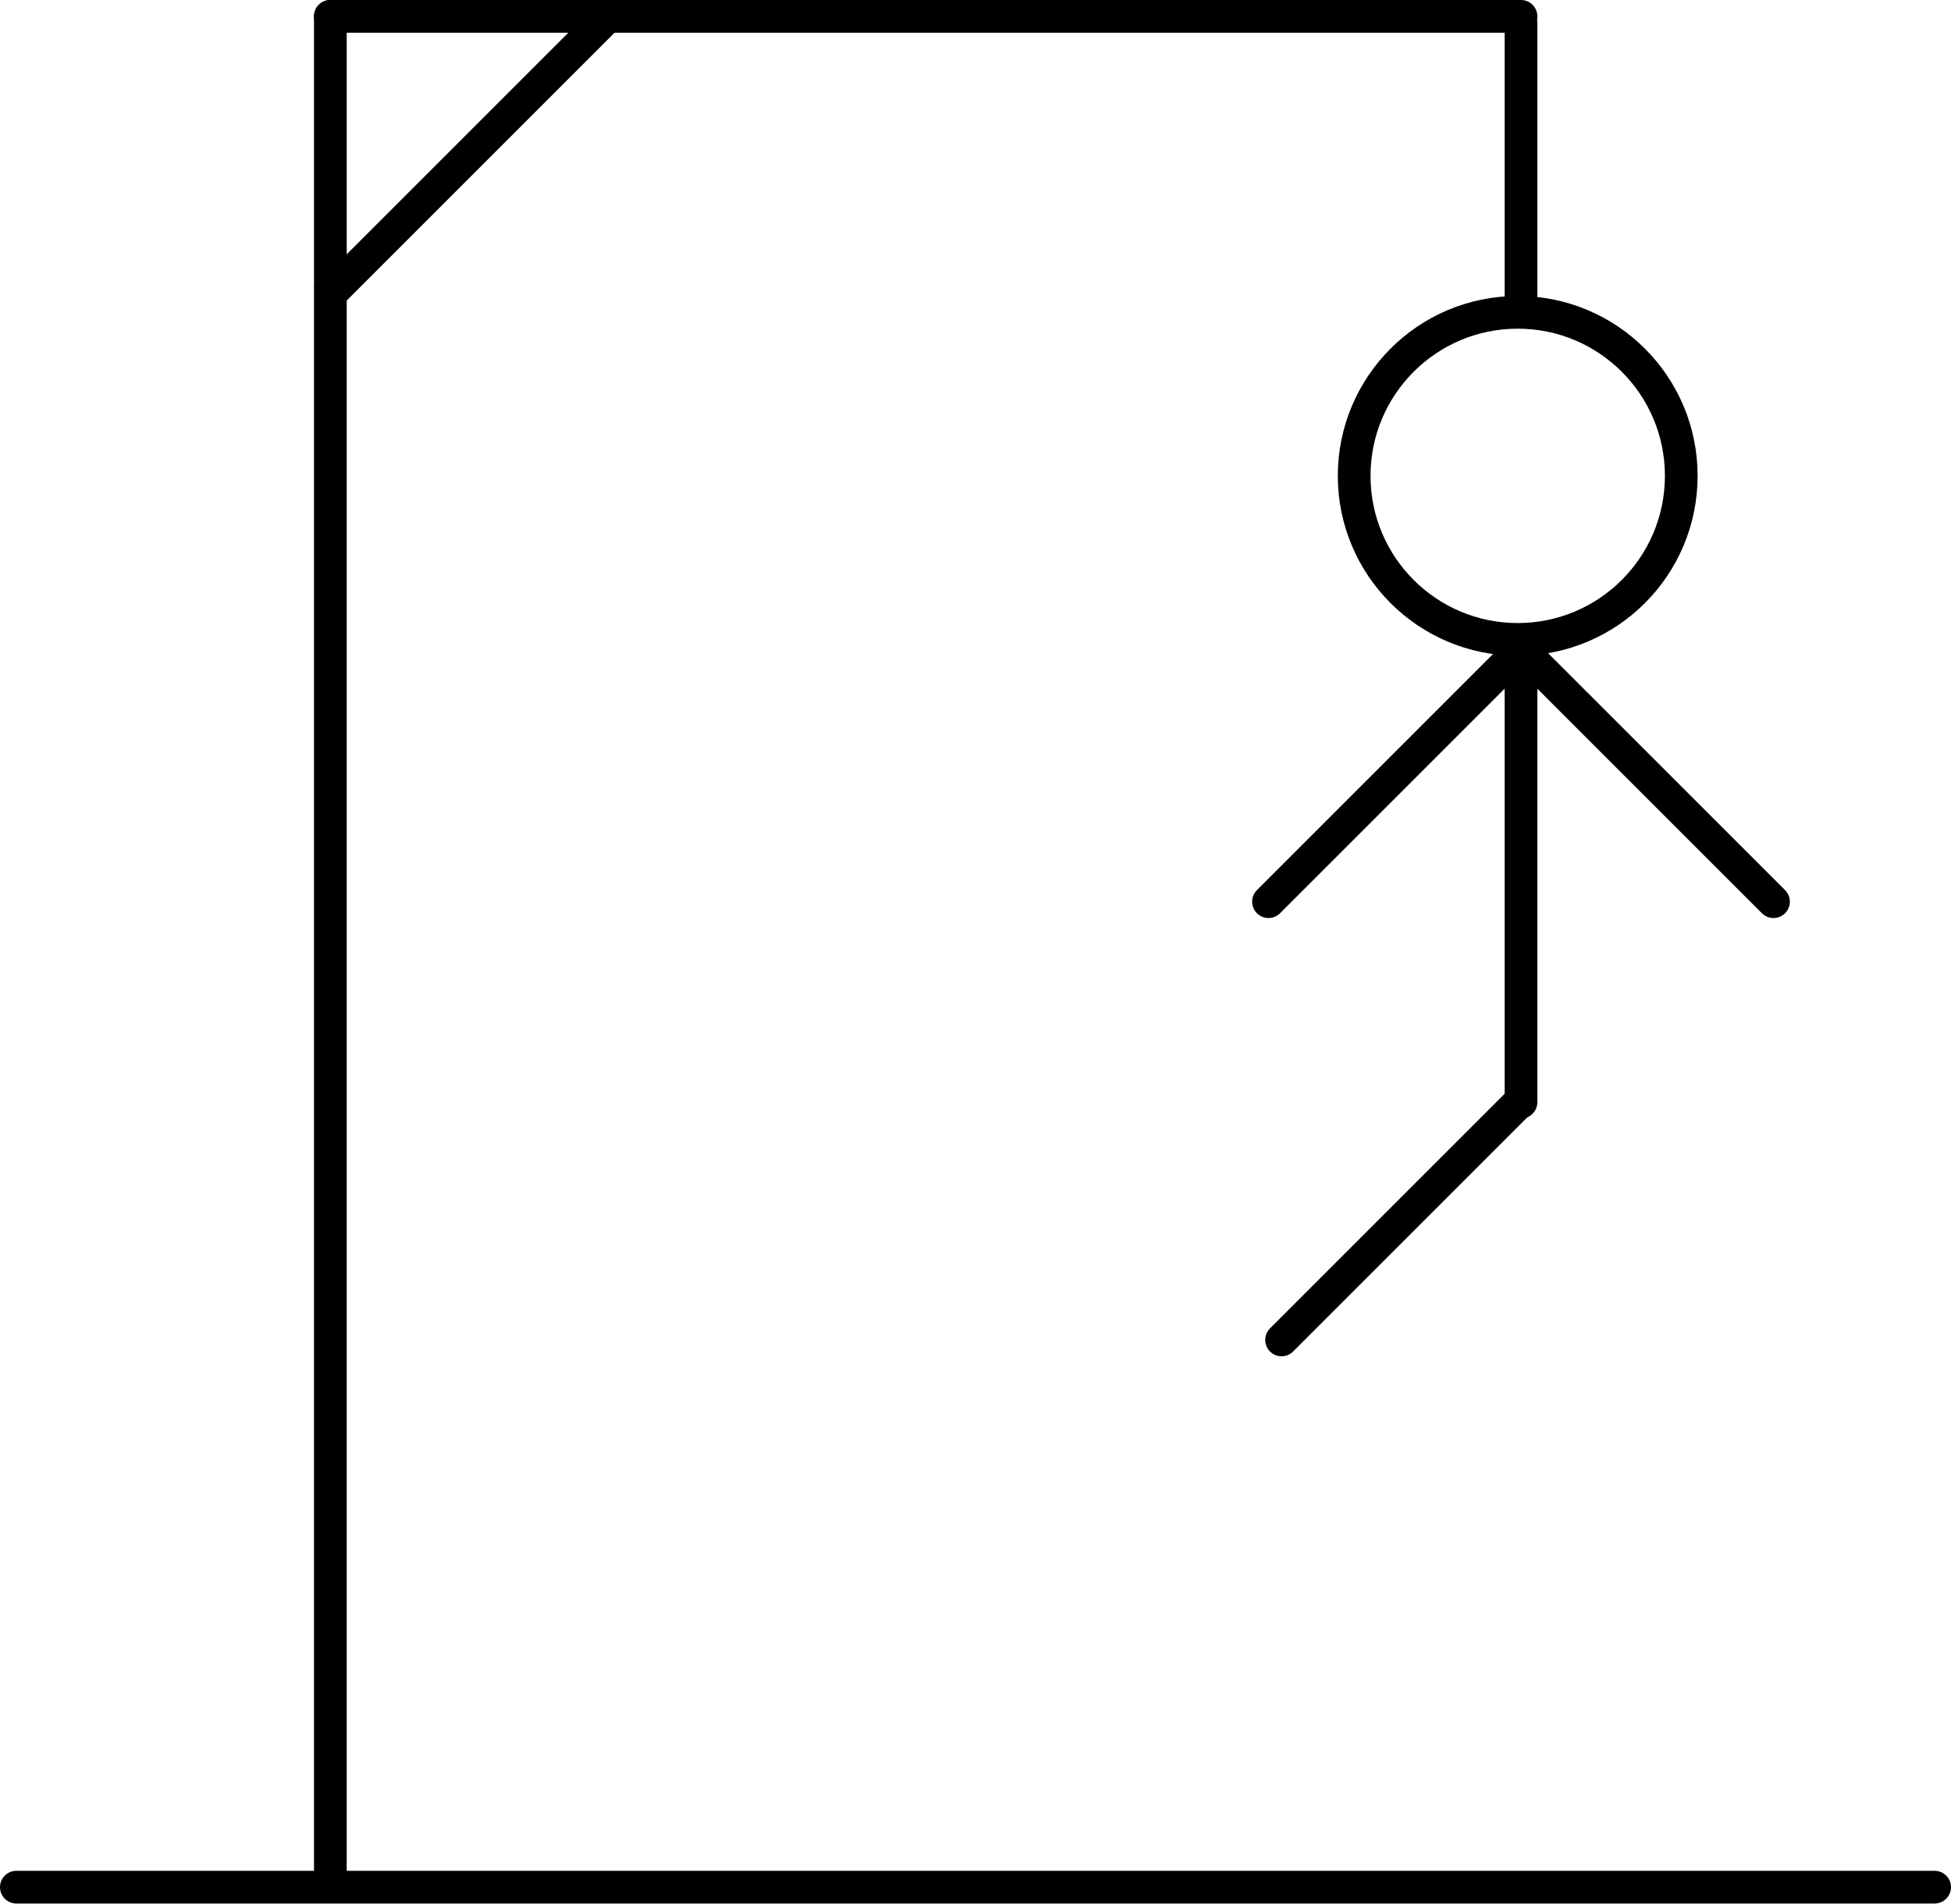
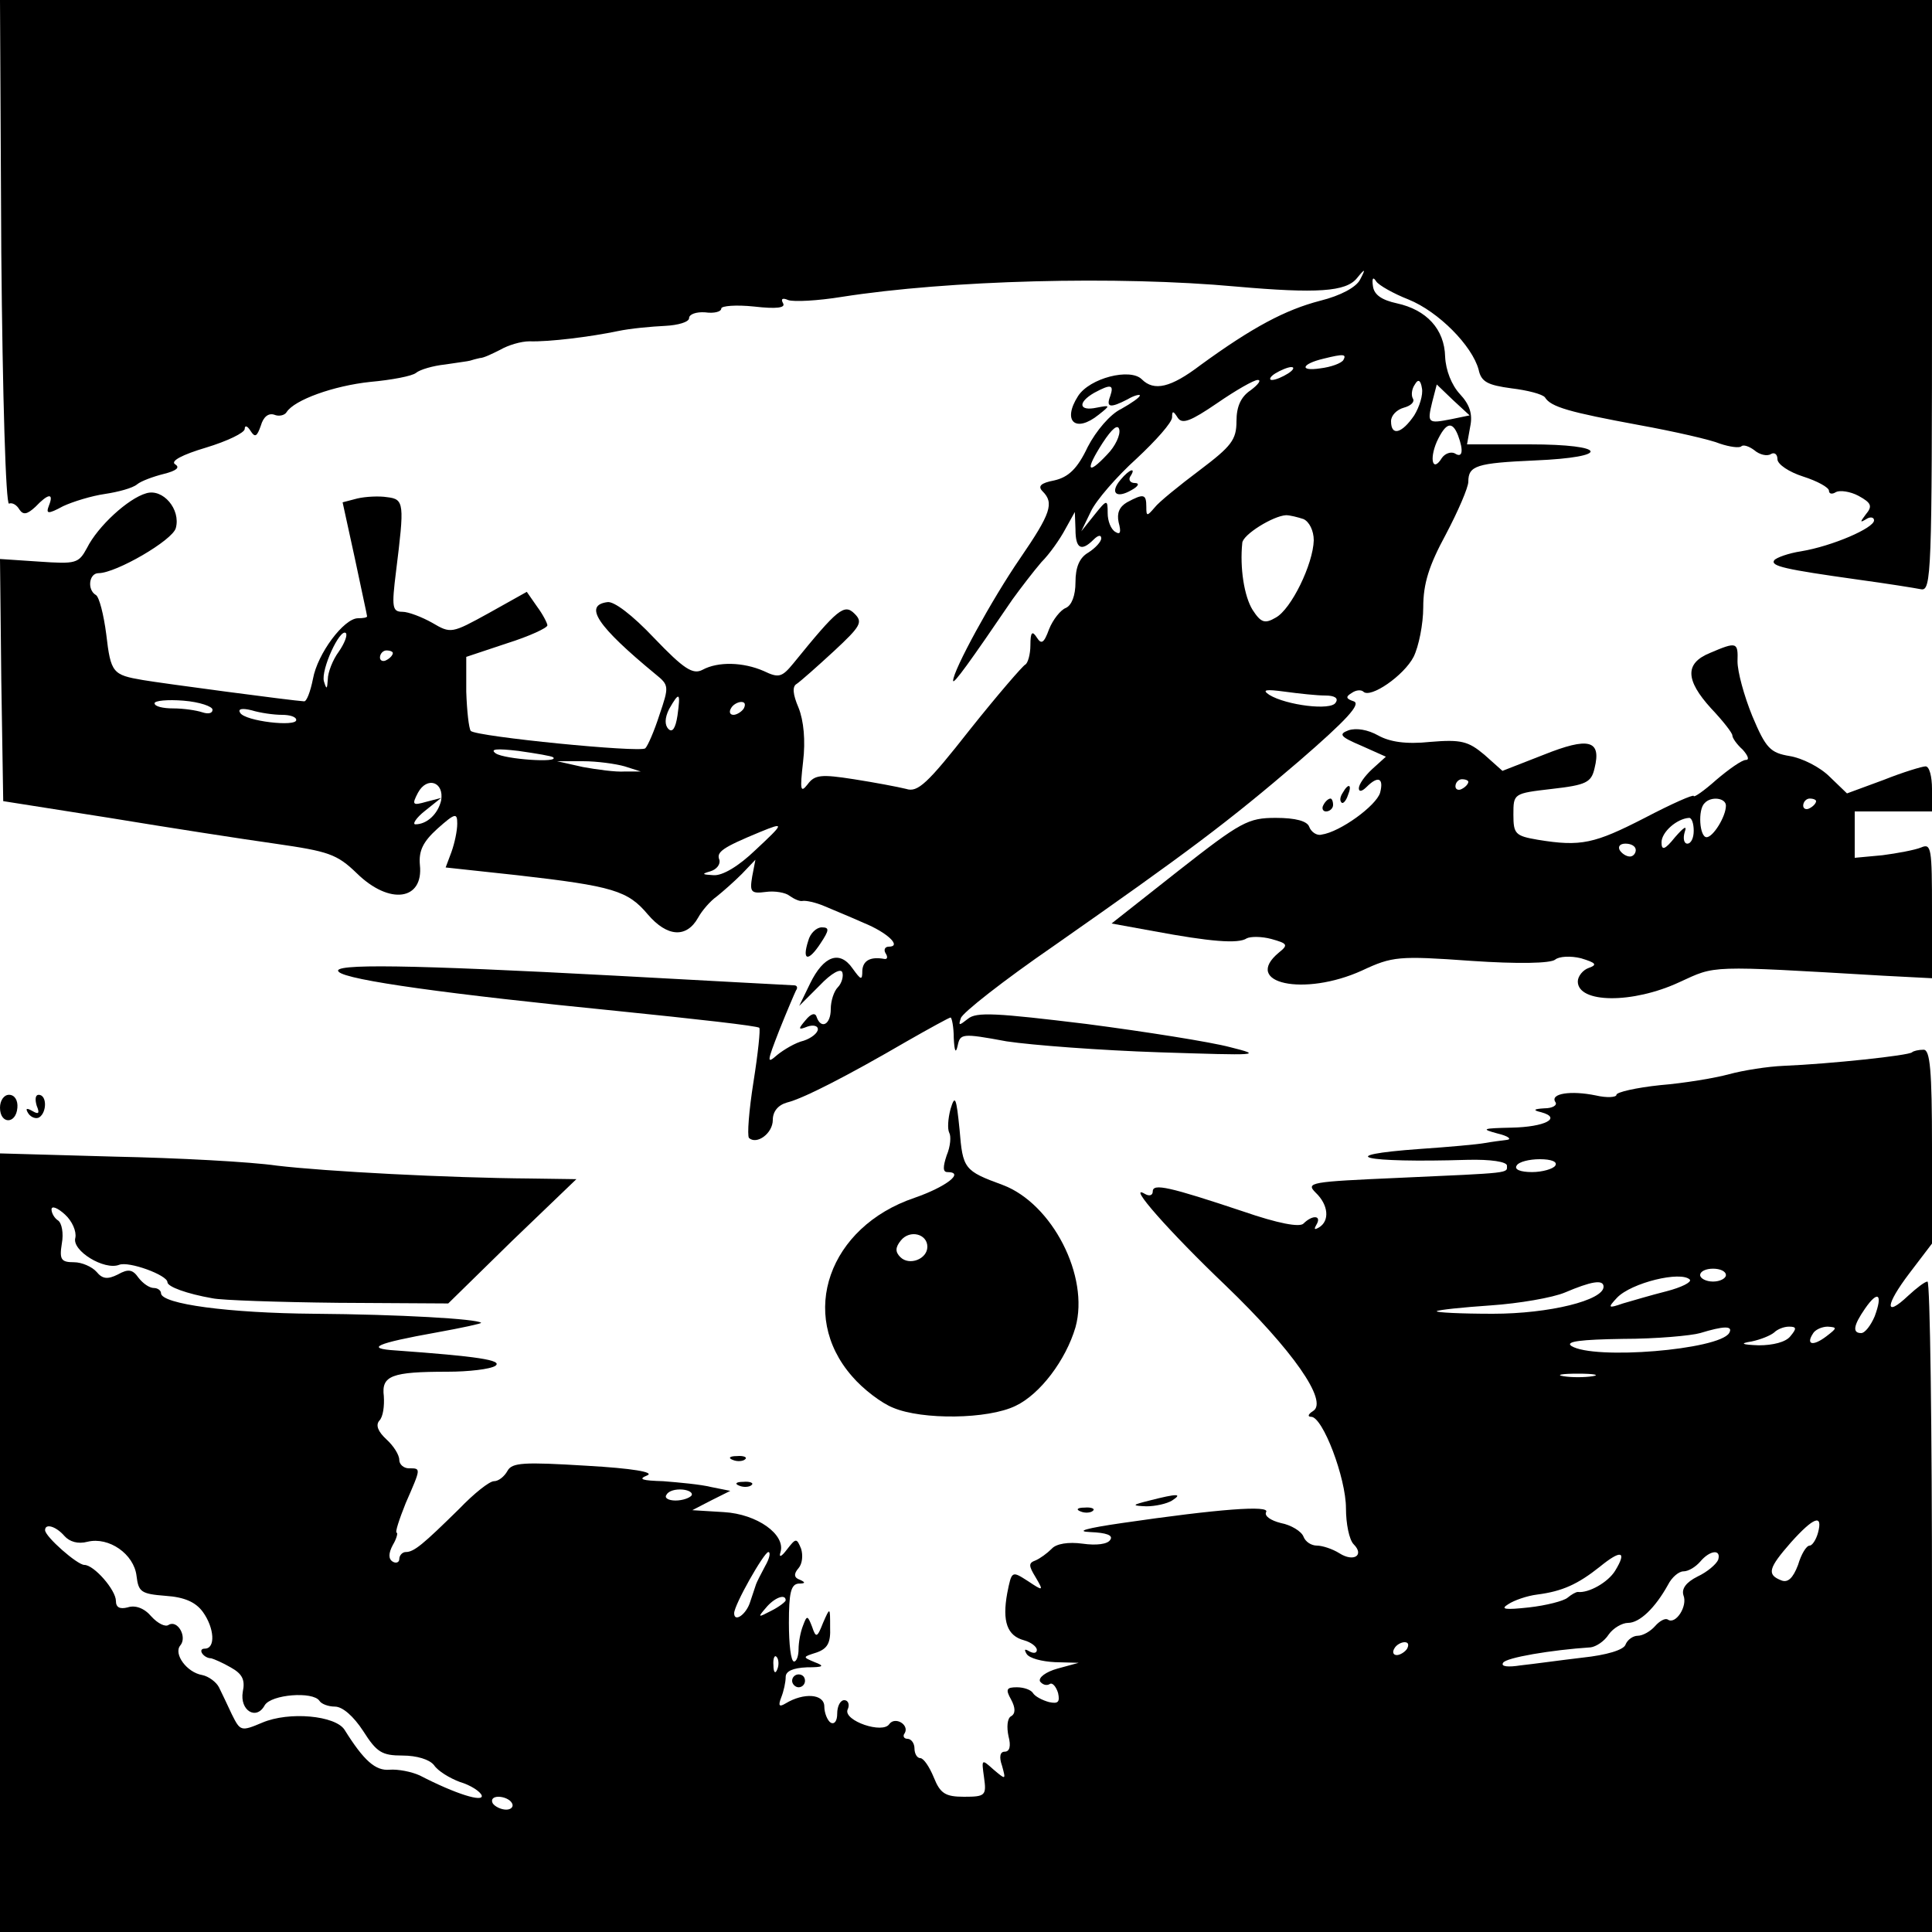
- <svg xmlns="http://www.w3.org/2000/svg" width="298.232" height="291" viewBox="0 0 298.232 291">
-   <g id="Group_698" data-name="Group 698" transform="translate(-16059.232 -14400)">
-     <rect id="Rectangle_2987" data-name="Rectangle 2987" width="5" height="289" rx="2.5" transform="translate(16107.232 14400)" />
-     <g id="Group_697" data-name="Group 697">
-       <rect id="Rectangle_2974" data-name="Rectangle 2974" width="5" height="61.733" transform="translate(16150.859 14400.247) rotate(45)" />
-       <rect id="Rectangle_2966" data-name="Rectangle 2966" width="5" height="298.232" rx="2.5" transform="translate(16357.465 14686) rotate(90)" />
-       <rect id="Rectangle_2988" data-name="Rectangle 2988" width="187" height="5" rx="2.5" transform="translate(16107.232 14400)" />
-       <rect id="Rectangle_2989" data-name="Rectangle 2989" width="5" height="49" rx="2.5" transform="translate(16289.232 14401)" />
-       <g id="Group_696" data-name="Group 696">
-         <rect id="Rectangle_2970" data-name="Rectangle 2970" width="5" height="56" rx="2.5" transform="translate(16289.197 14498.247) rotate(45)" />
-         <rect id="Rectangle_2967" data-name="Rectangle 2967" width="5" height="56" rx="2.5" transform="translate(16291.197 14565.247) rotate(45)" />
-         <rect id="Rectangle_2971" data-name="Rectangle 2971" width="5" height="56" rx="2.5" transform="translate(16290.732 14501.782) rotate(-45)" />
-         <g id="Ellipse_32" data-name="Ellipse 32" transform="translate(16263.732 14445.247)" fill="none" stroke="#000" stroke-width="5">
-           <circle cx="27.5" cy="27.5" r="27.5" stroke="none" />
-           <circle cx="27.5" cy="27.5" r="25" fill="none" />
-         </g>
-         <rect id="Rectangle_2990" data-name="Rectangle 2990" width="5" height="73" rx="2.5" transform="translate(16289.232 14498)" />
-       </g>
-     </g>
+ <svg xmlns="http://www.w3.org/2000/svg" version="1.0" width="300pt" height="300pt" viewBox="0 0 300 300" preserveAspectRatio="xMidYMid meet">
+   <g transform="translate(0,300) scale(0.1,-0.1)" fill="#000000" stroke="none">
+     <path d="M2 2608 c2 -224 7 -392 12 -390 5 2 12 -2 16 -9 6 -9 12 -8 25 4 20 21 29 22 21 2 -5 -13 -2 -14 22 -1 15 7 44 16 65 19 20 3 43 9 50 15 6 5 25 12 41 16 20 5 26 10 18 15 -8 5 11 15 48 26 33 10 60 23 60 29 0 6 4 5 9 -3 7 -11 10 -9 16 8 4 14 12 20 21 17 7 -3 16 -1 19 4 12 19 73 41 130 47 33 3 65 9 71 14 6 5 26 11 45 13 19 3 36 5 39 6 3 1 10 3 15 4 6 0 20 7 32 13 12 7 32 13 45 13 31 -1 95 7 138 16 19 4 52 7 73 8 20 1 37 6 37 12 0 6 11 10 25 9 14 -2 25 1 25 6 0 4 23 6 51 3 35 -4 49 -2 45 5 -4 7 -1 9 8 5 9 -3 46 -1 83 5 166 26 428 33 613 16 125 -11 170 -8 187 13 13 16 14 15 5 -2 -6 -12 -30 -25 -62 -33 -54 -14 -105 -41 -186 -100 -46 -35 -72 -41 -91 -22 -18 18 -81 2 -99 -26 -25 -39 -4 -58 32 -29 19 15 18 15 -3 11 -28 -6 -30 8 -4 23 26 14 31 13 25 -5 -7 -18 0 -19 27 -5 10 6 19 8 19 6 0 -3 -13 -12 -29 -21 -17 -8 -39 -34 -52 -59 -16 -34 -30 -47 -52 -52 -21 -4 -26 -9 -18 -17 18 -18 13 -34 -35 -104 -44 -64 -104 -174 -104 -190 0 -7 26 29 92 126 13 18 33 44 45 58 13 13 29 36 37 51 l15 27 1 -27 c0 -30 9 -35 28 -16 7 7 12 8 12 2 0 -5 -9 -15 -20 -22 -14 -8 -20 -23 -20 -46 0 -21 -6 -36 -15 -40 -8 -3 -20 -18 -26 -33 -8 -22 -12 -24 -19 -13 -7 11 -10 9 -10 -12 0 -14 -4 -28 -8 -30 -4 -2 -43 -47 -86 -101 -66 -84 -81 -98 -99 -92 -12 3 -49 10 -81 15 -51 8 -61 7 -72 -8 -11 -14 -12 -9 -7 35 4 33 1 64 -7 84 -9 21 -10 33 -3 37 6 4 32 27 58 51 42 39 45 45 32 58 -16 16 -26 8 -95 -77 -18 -22 -23 -23 -46 -12 -32 14 -71 15 -95 2 -15 -8 -29 1 -75 49 -34 36 -63 58 -73 56 -37 -5 -16 -37 75 -112 21 -17 21 -19 6 -63 -8 -25 -18 -48 -22 -52 -8 -7 -261 18 -271 27 -3 4 -6 31 -7 61 l0 54 63 21 c35 11 63 24 63 28 0 3 -7 17 -16 29 l-16 23 -59 -33 c-58 -32 -59 -32 -88 -15 -16 9 -37 17 -46 17 -16 0 -17 7 -10 63 13 105 13 112 -14 115 -12 2 -33 1 -46 -2 l-23 -6 19 -87 c10 -48 19 -88 19 -90 0 -2 -6 -3 -14 -3 -22 0 -63 -55 -70 -94 -4 -20 -10 -36 -14 -35 -18 1 -221 28 -250 33 -47 8 -50 11 -57 71 -4 31 -11 58 -16 61 -14 8 -11 34 4 34 27 0 115 51 120 70 8 29 -20 62 -46 54 -28 -8 -75 -51 -92 -85 -13 -24 -17 -25 -75 -21 l-60 4 2 -188 3 -188 165 -26 c91 -15 207 -33 257 -40 83 -12 96 -16 127 -46 51 -50 104 -42 98 13 -2 22 5 36 27 56 28 25 31 25 31 8 0 -11 -4 -30 -9 -44 l-9 -24 111 -12 c149 -17 172 -24 203 -61 30 -35 60 -37 78 -5 6 11 19 26 29 33 10 8 27 23 39 35 l21 22 -5 -26 c-4 -24 -2 -27 21 -24 14 2 31 -1 37 -6 7 -5 16 -9 20 -8 5 1 20 -2 34 -8 14 -6 41 -17 61 -26 37 -15 60 -37 39 -37 -6 0 -8 -5 -5 -10 4 -6 3 -10 -2 -9 -22 4 -33 -3 -34 -18 0 -16 -2 -15 -15 3 -20 29 -45 20 -66 -23 l-17 -35 32 32 c18 19 33 27 35 20 2 -6 -1 -17 -7 -23 -6 -6 -11 -21 -11 -34 0 -24 -15 -32 -22 -12 -2 7 -9 5 -17 -5 -12 -14 -12 -16 3 -10 9 3 16 1 16 -4 0 -6 -10 -14 -22 -18 -13 -3 -31 -14 -41 -22 -17 -15 -16 -11 3 38 12 30 24 58 26 62 3 4 2 8 -3 8 -4 0 -129 7 -278 15 -318 17 -443 19 -429 6 12 -13 172 -35 434 -61 118 -12 217 -23 219 -26 2 -2 -2 -40 -9 -84 -7 -44 -10 -83 -7 -87 12 -11 37 7 37 28 0 13 8 23 22 27 25 6 95 42 186 95 35 20 66 37 68 37 2 0 5 -15 5 -32 1 -20 3 -25 6 -12 4 19 6 20 76 7 40 -6 146 -14 237 -17 155 -5 162 -5 110 8 -30 8 -131 24 -223 36 -140 17 -171 19 -184 8 -14 -11 -15 -11 -11 1 2 8 67 59 144 112 210 147 270 192 381 287 74 64 97 89 85 93 -12 4 -13 7 -3 13 7 5 15 5 18 2 11 -11 63 25 78 54 8 16 15 51 15 77 0 37 9 65 35 113 19 36 35 73 35 82 0 25 13 29 103 33 120 5 114 25 -8 25 l-97 0 5 28 c4 19 -1 34 -16 50 -13 14 -22 37 -23 58 -1 43 -29 73 -75 83 -23 5 -35 13 -37 26 -2 13 0 16 5 8 4 -6 27 -19 50 -28 47 -19 99 -72 109 -109 4 -19 14 -24 51 -29 25 -3 48 -9 52 -14 9 -15 38 -23 146 -43 55 -10 112 -23 126 -29 15 -5 30 -7 33 -4 3 3 12 0 20 -6 8 -7 20 -10 26 -6 5 3 10 0 10 -8 0 -8 18 -20 40 -27 22 -7 40 -17 40 -22 0 -5 5 -6 11 -2 6 3 22 1 35 -6 20 -11 22 -16 11 -29 -9 -12 -9 -13 1 -7 6 4 12 3 12 -2 0 -12 -65 -40 -113 -48 -20 -3 -39 -10 -42 -14 -6 -9 16 -14 130 -30 44 -6 88 -13 98 -15 16 -3 17 24 17 456 l0 459 -1500 0 -1500 0 2 -392z m2084 -167 c-3 -5 -19 -11 -36 -13 -33 -5 -29 7 5 15 32 8 36 7 31 -2z m-86 -21 c-8 -5 -19 -10 -25 -10 -5 0 -3 5 5 10 8 5 20 10 25 10 6 0 3 -5 -5 -10z m-58 -26 c-15 -10 -22 -25 -22 -48 0 -29 -8 -39 -57 -76 -32 -24 -64 -50 -70 -58 -12 -14 -13 -14 -13 1 0 20 -4 21 -30 7 -12 -7 -16 -17 -13 -31 4 -15 3 -20 -5 -15 -7 4 -12 17 -12 29 0 22 -1 22 -21 -3 l-20 -25 15 31 c8 17 40 54 71 82 30 28 55 56 55 64 0 11 2 10 9 -1 7 -10 20 -5 61 23 29 20 57 36 63 36 6 0 1 -7 -11 -16z m254 -39 c-19 -28 -36 -33 -36 -9 0 9 9 18 20 21 11 3 17 9 14 14 -3 5 -2 15 3 22 5 9 9 7 11 -6 2 -10 -4 -29 -12 -42z m57 -6 c-36 -7 -37 -6 -29 27 l7 27 25 -24 26 -24 -29 -6z m-534 -55 c-31 -33 -34 -24 -7 18 15 23 24 30 26 21 2 -8 -6 -26 -19 -39z m545 30 c9 -24 7 -36 -5 -28 -6 3 -15 0 -20 -7 -14 -23 -20 -3 -8 25 14 30 24 33 33 10z m-240 -130 c9 -4 16 -18 16 -33 -1 -37 -35 -107 -59 -120 -17 -10 -23 -8 -36 12 -13 21 -20 65 -16 104 1 13 48 42 68 43 6 0 18 -3 27 -6z m-1498 -206 c-9 -12 -17 -32 -17 -43 -1 -16 -2 -16 -6 -3 -5 18 25 83 34 75 3 -3 -2 -16 -11 -29z m84 -2 c0 -3 -4 -8 -10 -11 -5 -3 -10 -1 -10 4 0 6 5 11 10 11 6 0 10 -2 10 -4z m1448 -66 c14 0 21 -4 16 -11 -7 -13 -77 -4 -103 12 -12 8 -6 9 24 5 22 -3 50 -6 63 -6z m-1728 -22 c0 -6 -7 -7 -16 -4 -9 3 -29 6 -45 6 -16 0 -29 3 -29 8 0 4 20 6 45 4 25 -2 45 -9 45 -14z m722 -9 c-3 -20 -8 -27 -14 -21 -6 6 -6 17 1 31 16 28 18 26 13 -10z m103 11 c-3 -5 -11 -10 -16 -10 -6 0 -7 5 -4 10 3 6 11 10 16 10 6 0 7 -4 4 -10z m-717 -10 c12 0 22 -3 22 -8 0 -11 -79 -2 -87 11 -4 6 2 8 18 4 13 -4 34 -7 47 -7z m421 -66 c10 -9 -75 -3 -89 6 -10 7 1 8 35 4 28 -4 52 -8 54 -10z m111 -14 l25 -8 -25 0 c-14 -1 -43 3 -65 7 l-40 9 40 0 c22 0 51 -4 65 -8z m-285 -53 c-5 -21 -22 -37 -40 -37 -5 0 1 10 15 21 l25 20 -23 -6 c-21 -6 -23 -5 -13 14 14 26 41 17 36 -12z m488 -77 c-26 -25 -51 -40 -65 -39 -18 1 -19 2 -5 6 10 3 16 11 14 18 -5 12 5 19 63 43 39 16 38 14 -7 -28z" />
+     <path d="M1740 2255 c-17 -20 -7 -30 17 -16 11 6 13 11 5 11 -7 0 -10 5 -7 10 10 15 -1 12 -15 -5z" />
+     <path d="M2655 1986 c-39 -16 -38 -42 2 -86 18 -19 33 -38 33 -42 0 -4 7 -14 16 -22 8 -9 11 -16 5 -16 -6 0 -26 -14 -46 -31 -19 -17 -35 -28 -35 -25 0 3 -34 -12 -76 -34 -78 -40 -99 -45 -166 -34 -35 6 -38 9 -38 39 0 33 0 33 60 40 53 6 61 10 66 32 11 44 -9 49 -79 21 l-64 -25 -28 25 c-25 21 -36 24 -84 20 -38 -4 -63 0 -81 10 -16 9 -34 12 -46 8 -16 -6 -13 -10 20 -24 l38 -17 -21 -19 c-12 -11 -21 -24 -21 -30 0 -6 5 -5 12 2 18 18 27 14 21 -9 -6 -20 -62 -61 -91 -65 -7 -2 -16 4 -19 12 -3 9 -21 14 -52 14 -43 0 -54 -6 -151 -82 l-104 -82 66 -12 c86 -16 131 -20 144 -11 6 3 23 3 38 -1 25 -7 27 -9 12 -21 -58 -48 39 -69 129 -28 47 22 57 23 169 15 73 -5 124 -4 131 2 6 5 24 6 40 2 23 -7 26 -10 12 -15 -9 -3 -17 -13 -17 -21 0 -34 85 -35 158 -1 57 26 42 26 315 10 l77 -4 0 105 c0 97 -1 105 -17 98 -10 -4 -37 -9 -60 -12 l-43 -4 0 36 0 36 60 0 60 0 0 35 c0 19 -4 35 -10 35 -5 0 -35 -9 -65 -21 l-57 -21 -27 26 c-15 15 -43 29 -62 32 -30 5 -37 12 -58 62 -13 32 -23 69 -23 85 1 30 -1 31 -43 13z m-375 -200 c0 -3 -4 -8 -10 -11 -5 -3 -10 -1 -10 4 0 6 5 11 10 11 6 0 10 -2 10 -4z m400 -37 c0 -17 -20 -49 -30 -49 -11 0 -14 43 -3 53 10 11 33 8 33 -4z m140 7 c0 -3 -4 -8 -10 -11 -5 -3 -10 -1 -10 4 0 6 5 11 10 11 6 0 10 -2 10 -4z m-190 -46 c0 -11 -4 -20 -10 -20 -5 0 -7 8 -4 18 4 11 -1 8 -15 -8 -16 -20 -21 -21 -21 -8 0 16 24 37 43 38 4 0 7 -9 7 -20z m-90 -30 c0 -5 -4 -10 -9 -10 -6 0 -13 5 -16 10 -3 6 1 10 9 10 9 0 16 -4 16 -10z" />
+     <path d="M2085 1769 c-4 -6 -5 -12 -2 -15 2 -3 7 2 10 11 7 17 1 20 -8 4z" />
+     <path d="M2055 1750 c-3 -5 -1 -10 4 -10 6 0 11 5 11 10 0 6 -2 10 -4 10 -3 0 -8 -4 -11 -10z" />
+     <path d="M1255 1539 c-10 -31 0 -33 19 -4 14 21 14 25 2 25 -8 0 -18 -9 -21 -21z" />
+     <path d="M2969 1366 c-5 -5 -127 -18 -199 -21 -25 -1 -63 -7 -85 -13 -22 -6 -70 -14 -107 -17 -38 -4 -68 -11 -68 -15 0 -4 -15 -5 -32 -1 -39 8 -71 3 -63 -10 4 -5 -4 -10 -17 -10 -17 -1 -18 -3 -5 -6 33 -9 6 -23 -46 -24 -45 -1 -48 -2 -22 -9 17 -4 23 -9 15 -10 -8 -1 -24 -3 -35 -5 -11 -2 -55 -6 -99 -9 -140 -10 -90 -22 72 -17 37 1 62 -3 62 -9 0 -12 9 -11 -169 -19 -136 -6 -144 -7 -128 -23 20 -19 22 -44 5 -54 -7 -4 -8 -3 -4 4 9 15 -6 16 -20 2 -6 -6 -39 0 -94 19 -114 38 -140 44 -140 31 0 -6 -5 -8 -12 -4 -30 18 38 -59 125 -142 104 -100 160 -180 136 -195 -8 -5 -9 -9 -3 -9 18 0 54 -95 54 -142 0 -24 5 -49 12 -56 17 -17 0 -28 -22 -14 -11 7 -27 12 -35 12 -9 0 -18 6 -21 14 -3 8 -19 18 -35 21 -16 4 -26 11 -23 17 7 11 -73 5 -224 -17 -55 -8 -73 -13 -49 -14 25 -1 36 -5 31 -12 -4 -7 -22 -9 -43 -6 -22 3 -41 0 -48 -8 -7 -7 -18 -15 -25 -18 -11 -4 -11 -8 0 -26 13 -22 12 -22 -12 -6 -25 16 -25 16 -32 -19 -8 -44 0 -66 26 -73 11 -3 20 -10 20 -15 0 -5 -5 -6 -12 -2 -7 4 -8 3 -4 -4 4 -7 24 -12 44 -13 l37 -1 -33 -9 c-18 -5 -30 -14 -27 -20 4 -5 10 -7 15 -4 4 3 10 -4 13 -14 3 -14 0 -17 -14 -14 -11 3 -22 9 -25 14 -3 5 -14 9 -25 9 -16 0 -18 -3 -9 -19 7 -13 7 -22 0 -26 -6 -3 -7 -17 -4 -31 4 -15 2 -24 -6 -24 -7 0 -9 -8 -4 -22 6 -22 6 -22 -13 -6 -19 17 -19 17 -15 -12 4 -28 2 -30 -31 -30 -29 0 -37 5 -47 30 -7 17 -16 30 -21 30 -5 0 -9 7 -9 15 0 8 -5 15 -11 15 -5 0 -8 4 -4 9 7 13 -15 26 -24 14 -10 -16 -71 5 -65 22 4 8 1 15 -5 15 -6 0 -11 -9 -11 -21 0 -11 -4 -17 -10 -14 -5 3 -10 15 -10 25 0 20 -32 22 -60 5 -10 -6 -12 -4 -7 9 4 10 7 24 7 32 0 9 11 14 33 15 26 0 28 2 12 8 -19 8 -19 8 3 15 17 6 22 15 21 39 0 32 0 32 -11 7 -9 -23 -11 -24 -17 -6 -7 18 -8 18 -14 2 -4 -10 -7 -26 -7 -37 0 -10 -3 -19 -7 -19 -5 0 -8 27 -8 60 0 46 3 60 15 61 11 0 11 2 2 6 -9 3 -10 9 -2 18 6 7 7 20 4 30 -7 17 -8 17 -22 -1 -9 -12 -13 -13 -10 -4 8 27 -36 59 -88 62 l-49 3 29 15 30 15 -30 6 c-16 4 -49 7 -74 9 -33 1 -40 3 -25 9 12 5 -23 11 -94 15 -98 6 -116 5 -123 -8 -5 -9 -14 -16 -21 -16 -7 0 -31 -19 -54 -43 -56 -55 -70 -67 -83 -67 -5 0 -10 -5 -10 -11 0 -5 -5 -7 -10 -4 -7 4 -7 13 0 26 6 10 8 19 6 19 -3 0 4 21 14 46 24 55 24 54 5 54 -8 0 -15 6 -15 13 0 8 -9 22 -20 32 -13 12 -17 22 -11 29 6 6 8 23 7 38 -4 32 12 38 99 38 33 0 66 4 74 9 13 9 -29 15 -154 24 -49 3 -32 11 63 28 39 7 71 14 69 15 -6 6 -126 13 -259 14 -132 1 -238 15 -238 32 0 4 -5 8 -11 8 -7 0 -17 7 -24 16 -9 13 -16 14 -32 5 -16 -8 -24 -7 -33 4 -7 8 -23 15 -35 15 -20 0 -23 4 -19 29 3 16 0 32 -6 36 -5 3 -10 11 -10 17 0 6 9 3 21 -8 11 -10 18 -26 16 -36 -6 -20 45 -51 68 -42 15 6 75 -16 75 -27 0 -7 30 -18 70 -25 14 -3 102 -6 195 -7 l171 -1 99 97 100 96 -70 1 c-130 1 -319 11 -395 20 -41 6 -155 12 -252 14 l-178 5 0 -605 0 -604 1500 0 1500 0 0 505 c0 278 -3 505 -7 505 -4 0 -17 -10 -30 -22 -37 -35 -36 -15 2 35 l35 46 0 150 c0 119 -3 151 -13 151 -8 0 -16 -2 -18 -4z m-554 -176 c-3 -5 -20 -10 -36 -10 -18 0 -28 4 -24 10 3 6 20 10 36 10 18 0 28 -4 24 -10z m265 -170 c0 -5 -9 -10 -20 -10 -11 0 -20 5 -20 10 0 6 9 10 20 10 11 0 20 -4 20 -10z m-56 -7 c3 -4 -13 -12 -36 -18 -24 -6 -54 -15 -68 -19 -23 -8 -24 -7 -9 9 22 23 99 42 113 28z m-134 -11 c0 -21 -84 -42 -172 -42 -50 0 -89 2 -87 4 2 2 40 6 84 9 44 3 96 12 115 20 40 17 60 21 60 9z m421 -46 c-6 -14 -15 -26 -21 -26 -14 0 -12 12 6 38 20 29 28 23 15 -12z m-226 -26 c-16 -26 -210 -42 -245 -20 -10 7 15 10 80 11 52 0 106 5 120 9 36 11 52 12 45 0z m95 -5 c-7 -9 -27 -14 -49 -14 -27 1 -30 3 -11 6 14 3 29 9 35 14 5 5 15 9 23 9 12 0 12 -3 2 -15z m56 0 c-21 -16 -32 -13 -21 4 3 6 14 11 23 11 15 -1 15 -2 -2 -15z m-363 -62 c-13 -2 -33 -2 -45 0 -13 2 -3 4 22 4 25 0 35 -2 23 -4z m-1399 -185 c-3 -4 -14 -8 -25 -8 -11 0 -18 4 -14 9 3 6 14 9 25 8 10 -1 16 -5 14 -9z m1749 -58 c-3 -11 -9 -20 -13 -20 -5 0 -13 -13 -18 -30 -8 -21 -16 -28 -26 -24 -23 9 -20 19 15 59 35 39 50 45 42 15z m-2723 -5 c8 -9 21 -13 36 -9 33 8 72 -19 76 -53 3 -25 7 -28 45 -31 30 -2 47 -10 58 -25 18 -25 20 -57 3 -57 -12 0 -2 -15 10 -15 4 -1 18 -7 30 -14 18 -10 23 -19 19 -38 -5 -29 21 -45 34 -21 10 17 75 22 85 7 3 -5 14 -9 24 -9 12 0 29 -15 44 -38 21 -33 29 -38 61 -38 22 0 42 -6 49 -15 6 -9 24 -20 40 -26 17 -5 32 -15 34 -21 3 -11 -40 2 -96 31 -13 6 -34 10 -47 9 -22 -2 -40 14 -70 62 -14 22 -86 29 -128 11 -33 -14 -34 -13 -47 13 -7 15 -16 34 -20 42 -4 8 -16 17 -26 19 -24 4 -45 33 -34 46 11 13 -4 40 -18 32 -5 -4 -17 2 -27 13 -11 13 -25 18 -37 14 -12 -3 -18 0 -18 10 0 17 -34 56 -49 56 -11 0 -61 44 -61 54 0 11 17 6 30 -9z m1088 -47 c-7 -13 -13 -25 -14 -28 -1 -3 -5 -15 -9 -27 -6 -20 -25 -33 -25 -18 0 13 46 94 53 95 4 0 2 -10 -5 -22z m1320 -7 c-11 -18 -41 -35 -58 -33 -3 0 -10 -4 -16 -9 -6 -5 -33 -12 -60 -15 -37 -4 -45 -3 -32 5 9 6 29 13 45 15 39 5 63 16 97 43 33 27 43 25 24 -6z m160 17 c-3 -7 -17 -19 -32 -26 -18 -9 -25 -19 -22 -29 7 -17 -12 -46 -24 -38 -4 3 -13 -2 -20 -10 -7 -8 -19 -15 -27 -15 -7 0 -16 -6 -19 -14 -3 -8 -29 -16 -67 -20 -34 -4 -77 -10 -96 -12 -19 -3 -31 -2 -27 4 4 8 75 20 136 24 8 1 21 9 28 20 7 10 21 18 30 18 18 0 42 23 62 59 6 12 17 21 24 21 8 0 19 7 26 15 15 18 33 20 28 3z m-1448 -63 c0 -2 -10 -10 -22 -16 -21 -11 -22 -11 -9 4 13 16 31 23 31 12z m965 -75 c-3 -5 -11 -10 -16 -10 -6 0 -7 5 -4 10 3 6 11 10 16 10 6 0 7 -4 4 -10z m-978 -32 c-3 -8 -6 -5 -6 6 -1 11 2 17 5 13 3 -3 4 -12 1 -19z m-412 -208 c3 -5 -1 -10 -9 -10 -8 0 -18 5 -21 10 -3 6 1 10 9 10 8 0 18 -4 21 -10z" />
+     <path d="M0 1280 c0 -26 25 -26 27 0 1 11 -4 20 -13 20 -8 0 -14 -9 -14 -20z" />
+     <path d="M57 1283 c5 -12 3 -14 -7 -8 -9 5 -11 4 -6 -4 4 -6 12 -9 17 -6 12 8 12 35 -1 35 -5 0 -6 -7 -3 -17z" />
+     <path d="M1476 1278 c-4 -15 -5 -31 -2 -37 3 -5 2 -21 -4 -35 -6 -18 -6 -26 1 -26 28 0 -2 -23 -51 -40 -133 -45 -181 -181 -97 -277 17 -20 46 -42 64 -49 45 -19 147 -18 190 3 38 18 78 71 93 122 22 79 -36 192 -113 221 -60 22 -62 25 -67 86 -5 50 -7 55 -14 32z m-36 -214 c0 -19 -28 -30 -42 -16 -8 8 -8 15 1 26 14 17 41 10 41 -10z" />
+     <path d="M1138 733 c7 -3 16 -2 19 1 4 3 -2 6 -13 5 -11 0 -14 -3 -6 -6z" />
+     <path d="M1148 693 c7 -3 16 -2 19 1 4 3 -2 6 -13 5 -11 0 -14 -3 -6 -6z" />
+     <path d="M1785 670 c-28 -7 -28 -8 -5 -9 14 0 32 4 40 9 17 11 8 11 -35 0z" />
+     <path d="M1678 653 c7 -3 16 -2 19 1 4 3 -2 6 -13 5 -11 0 -14 -3 -6 -6z" />
+     <path d="M1230 390 c0 -5 5 -10 10 -10 6 0 10 5 10 10 0 6 -4 10 -10 10 -5 0 -10 -4 -10 -10z" />
  </g>
</svg>
